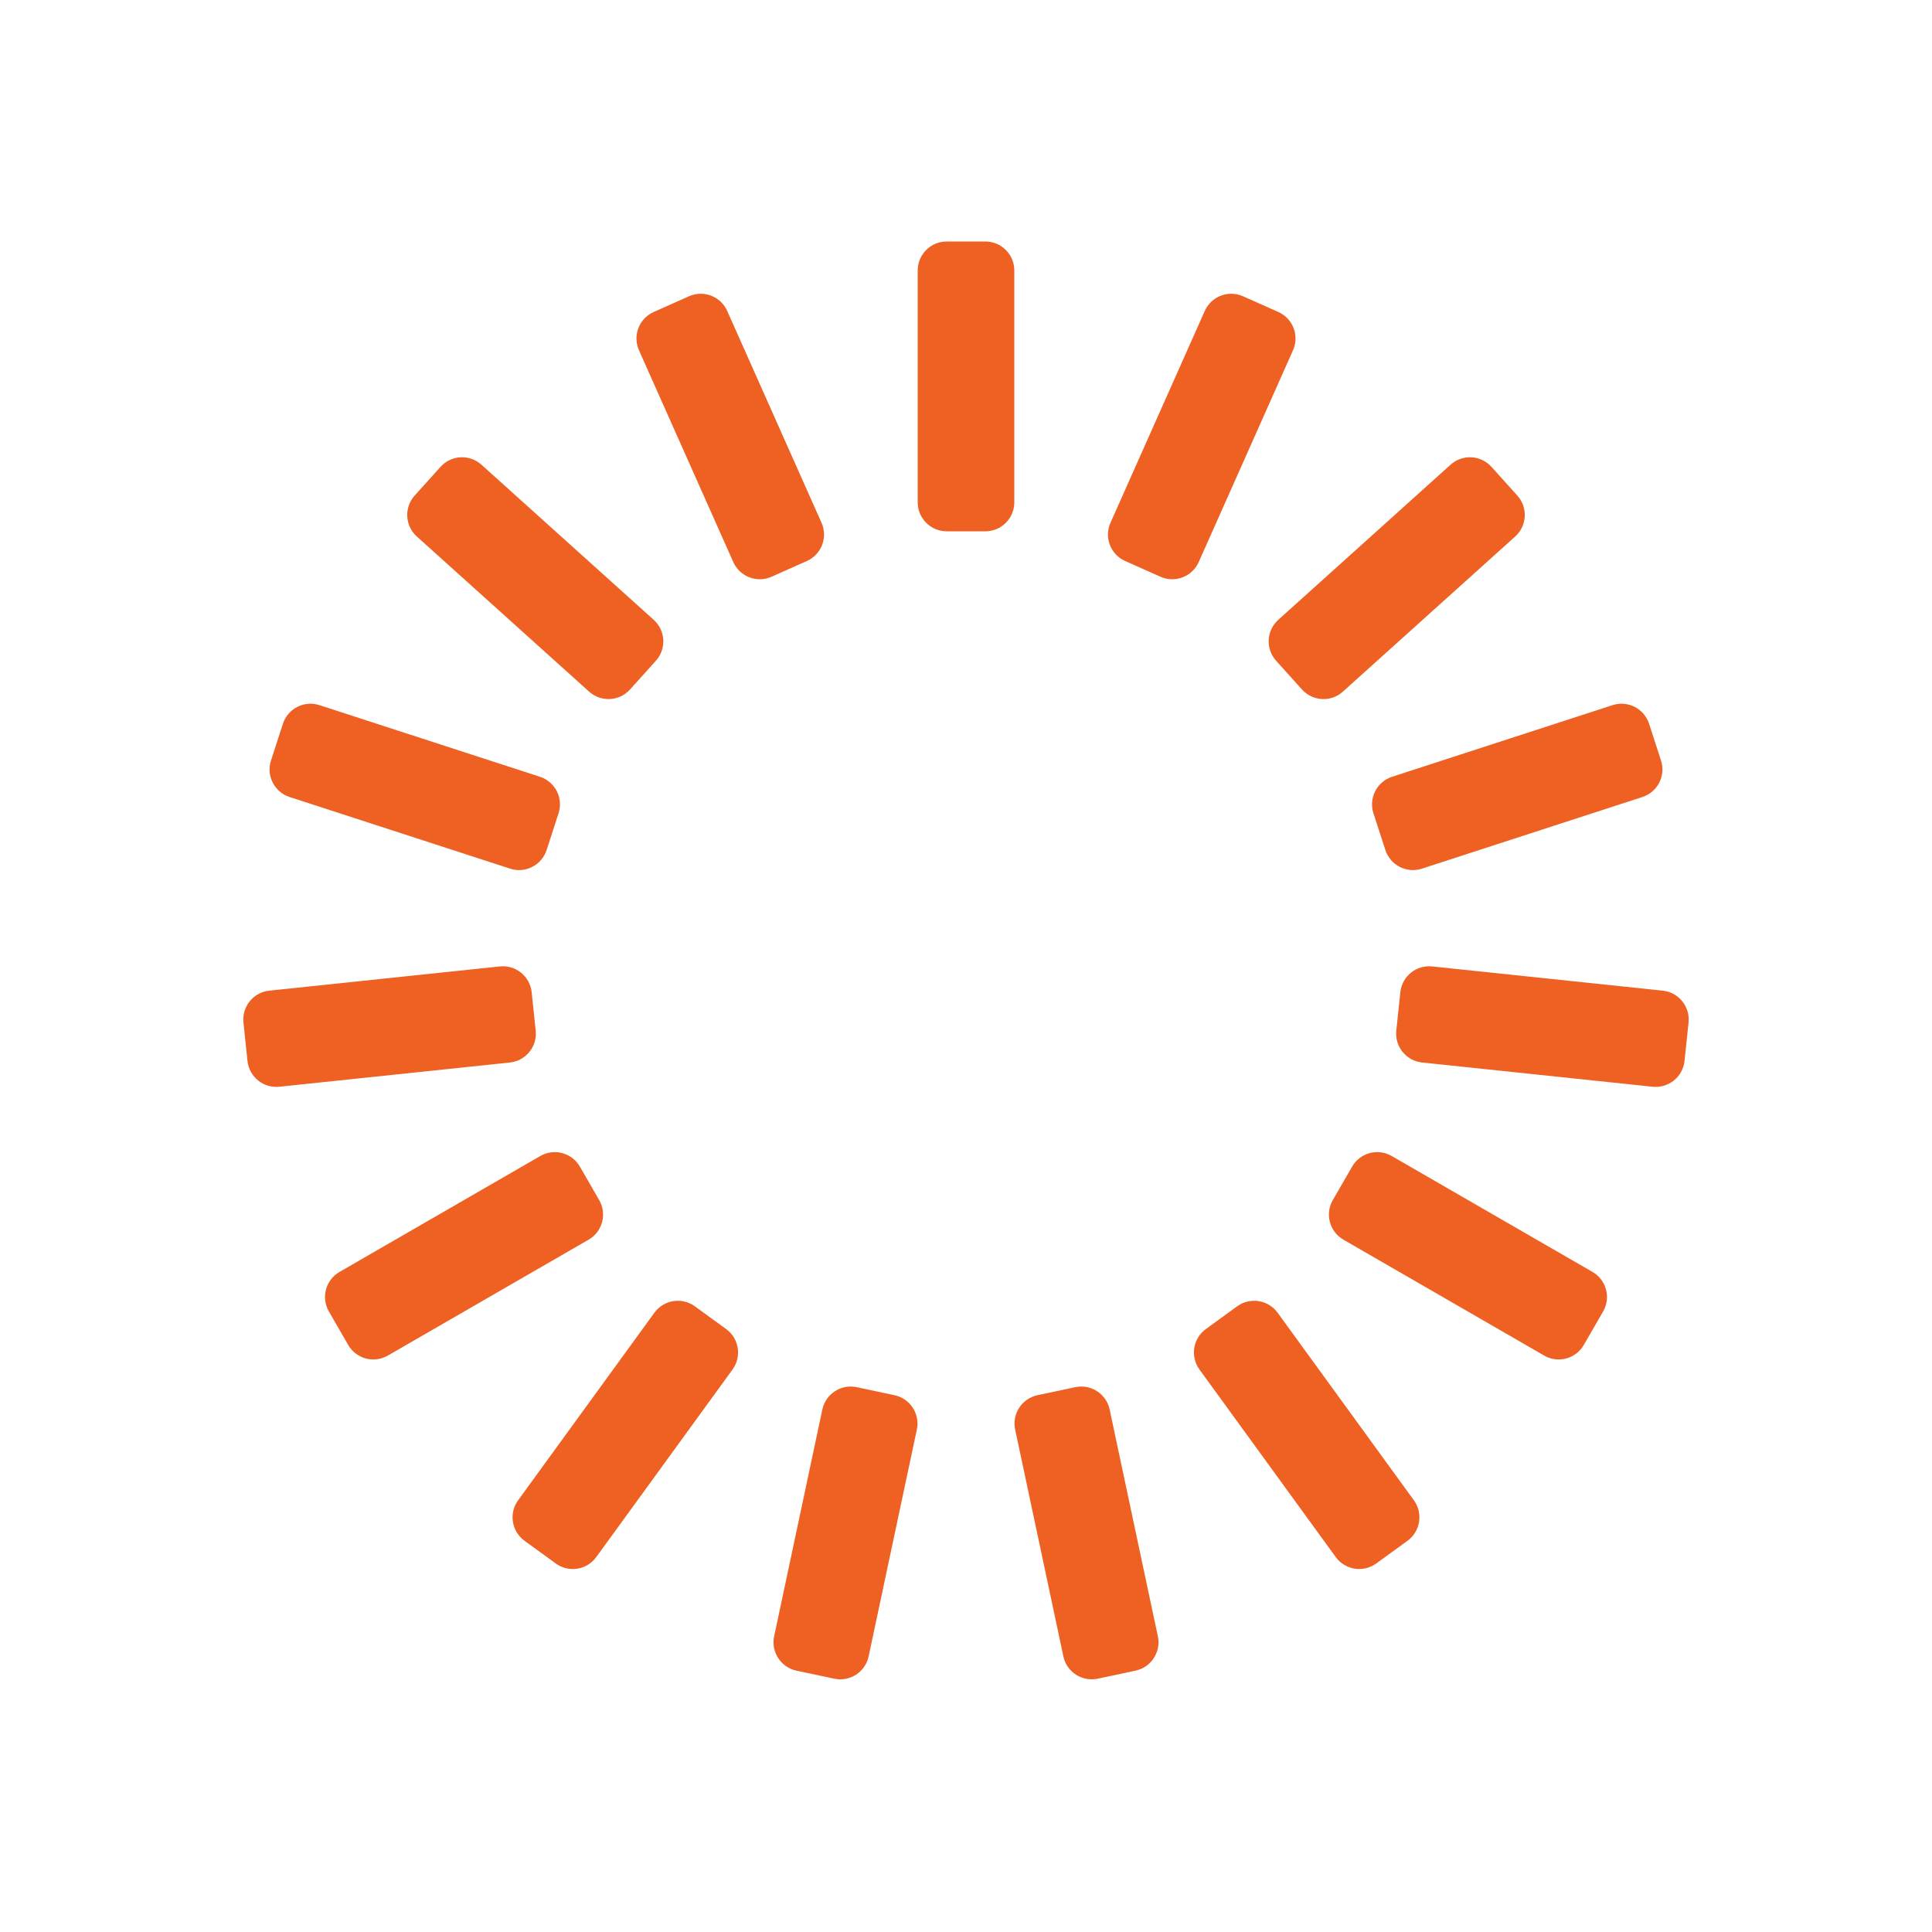
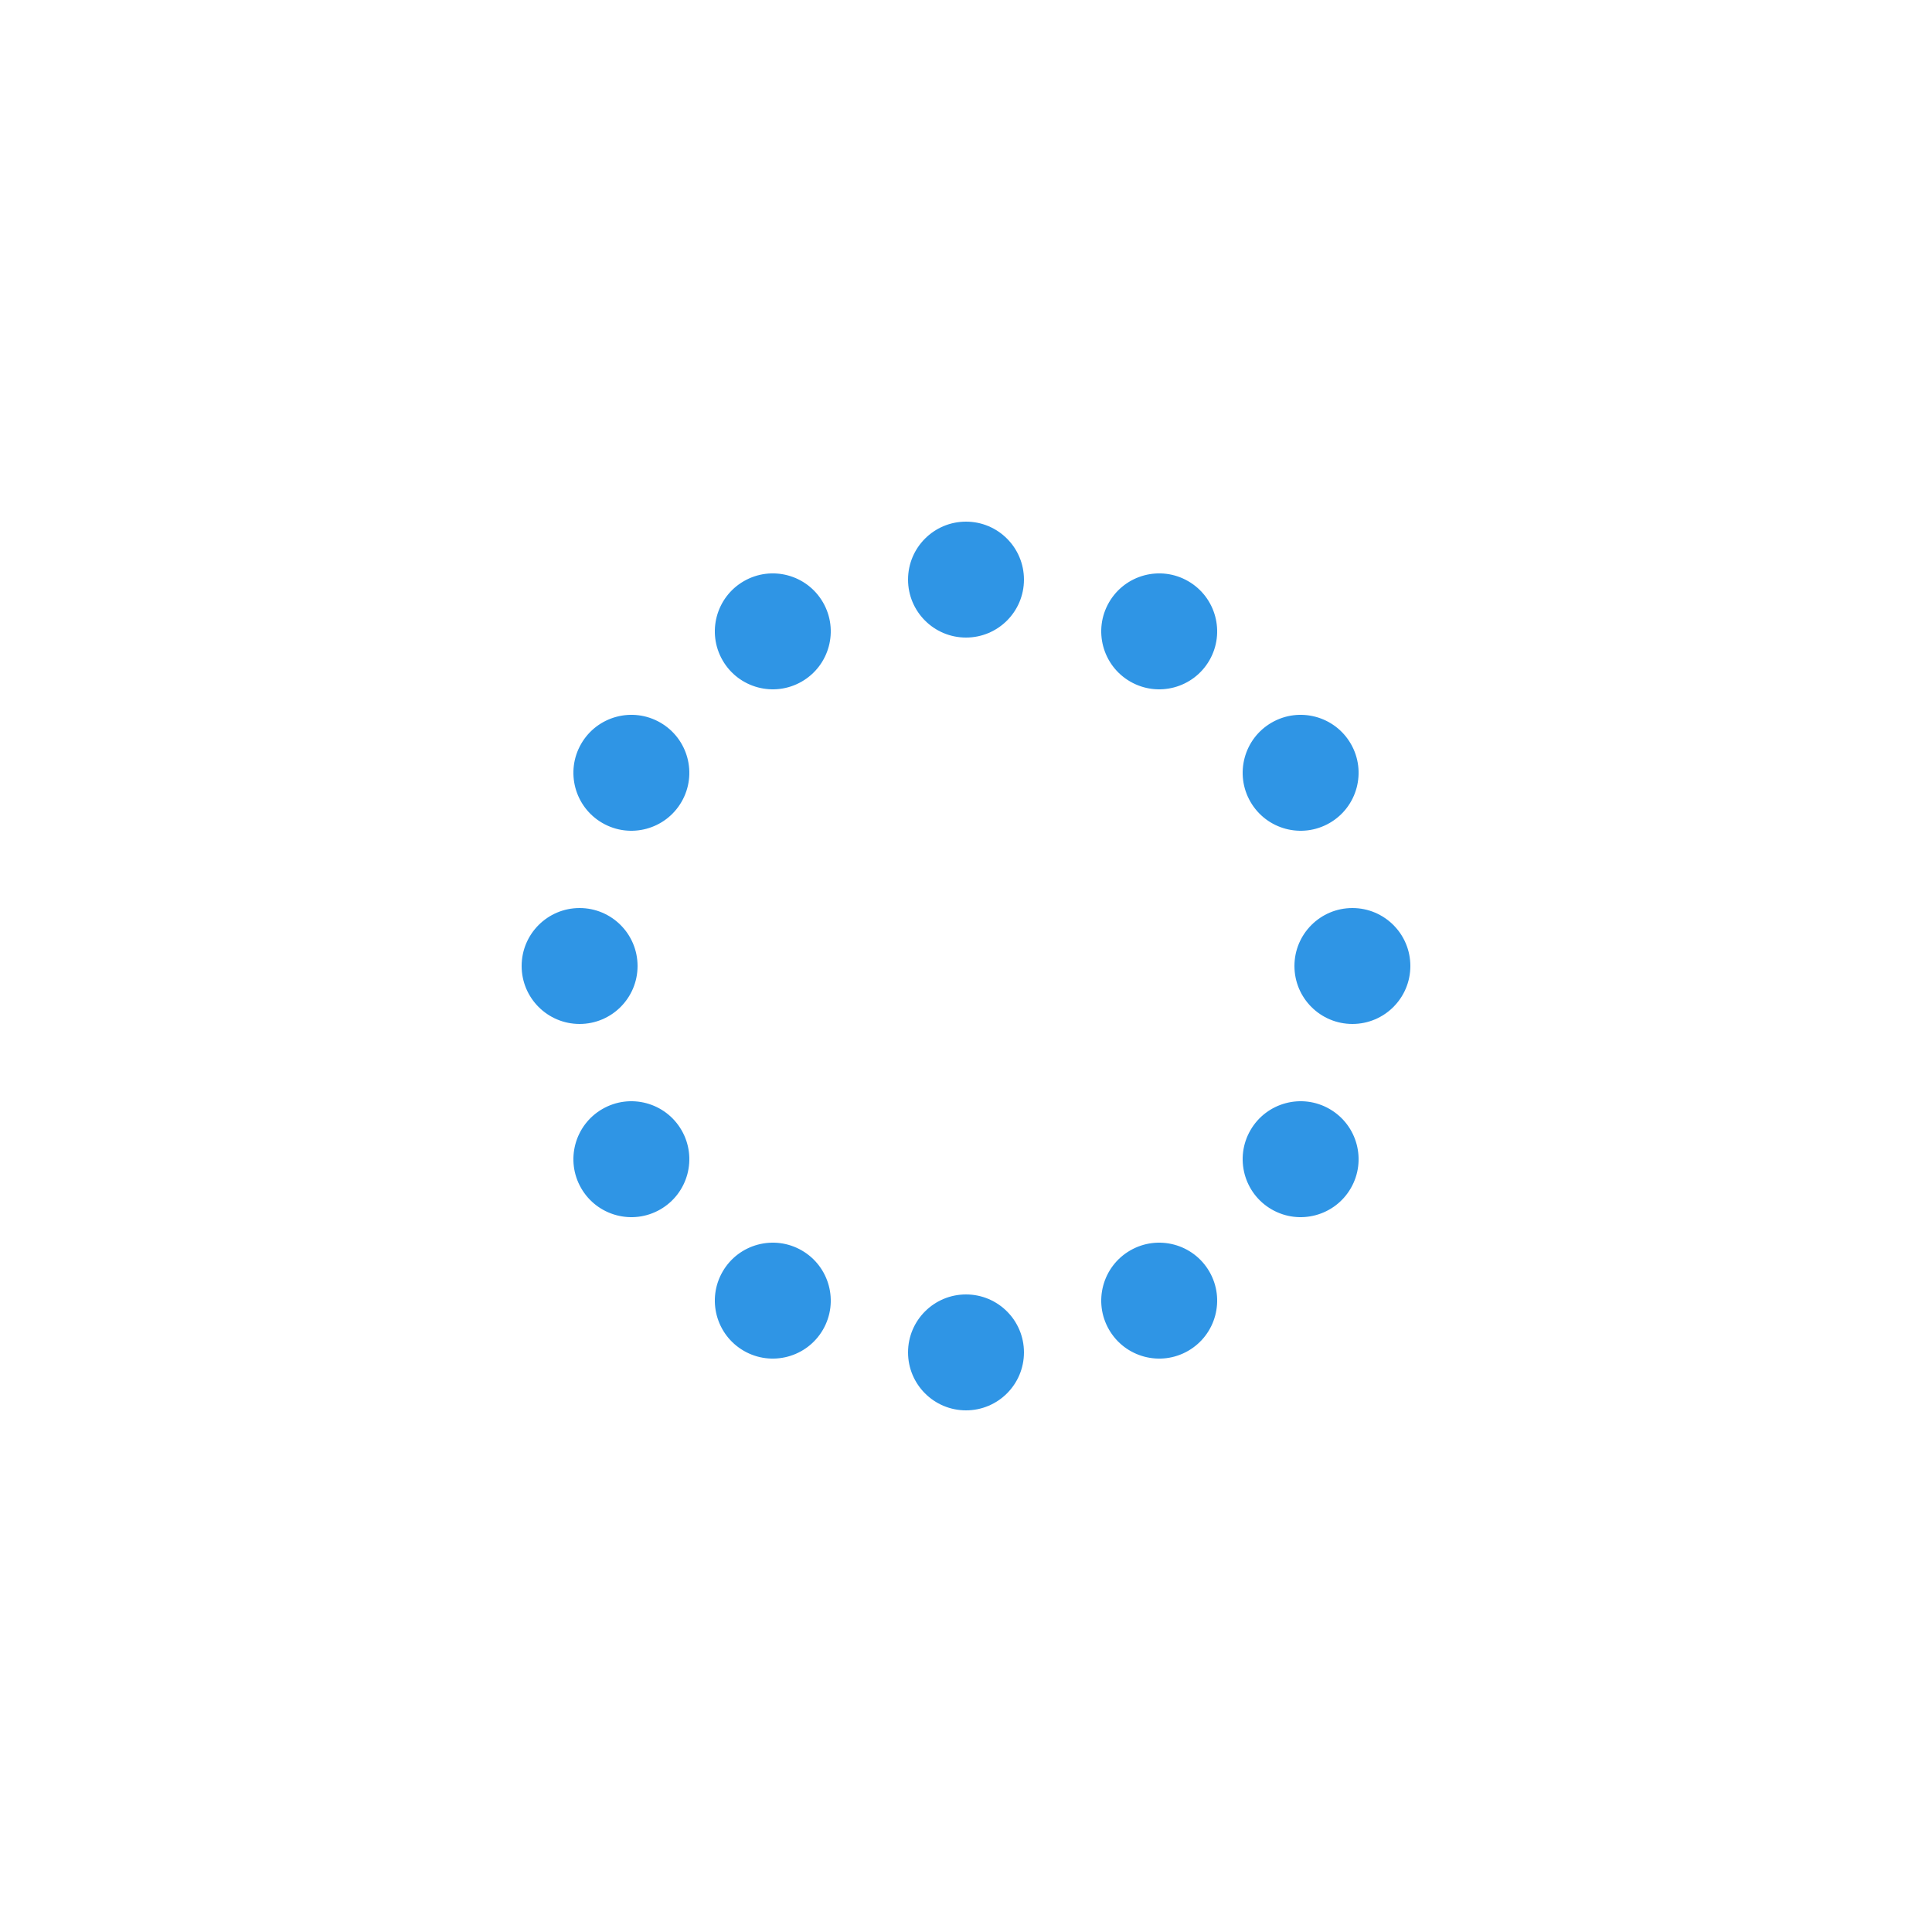
- <svg xmlns="http://www.w3.org/2000/svg" style="margin:auto;background:transparent;display:block;" width="200px" height="200px" viewBox="0 0 100 100" preserveAspectRatio="xMidYMid">
+ <svg xmlns="http://www.w3.org/2000/svg" style="margin: auto; background: none; display: block; shape-rendering: auto;" width="200px" height="200px" viewBox="0 0 100 100" preserveAspectRatio="xMidYMid">
  <g transform="rotate(0 50 50)">
-     <rect x="47.5" y="12.5" rx="1.5" ry="1.5" width="5" height="15" fill="#ee6123">
-       <animate attributeName="opacity" values="1;0" keyTimes="0;1" dur="1s" begin="-0.933s" repeatCount="indefinite" />
+     <rect x="47" y="27" rx="3" ry="3" width="6" height="6" fill="#2f95e5">
+       <animate attributeName="opacity" values="1;0" keyTimes="0;1" dur="1s" begin="-0.917s" repeatCount="indefinite" />
    </rect>
  </g>
-   <g transform="rotate(24 50 50)">
-     <rect x="47.5" y="12.5" rx="1.5" ry="1.5" width="5" height="15" fill="#ee6123">
-       <animate attributeName="opacity" values="1;0" keyTimes="0;1" dur="1s" begin="-0.867s" repeatCount="indefinite" />
+   <g transform="rotate(30 50 50)">
+     <rect x="47" y="27" rx="3" ry="3" width="6" height="6" fill="#2f95e5">
+       <animate attributeName="opacity" values="1;0" keyTimes="0;1" dur="1s" begin="-0.833s" repeatCount="indefinite" />
    </rect>
  </g>
-   <g transform="rotate(48 50 50)">
-     <rect x="47.5" y="12.5" rx="1.5" ry="1.5" width="5" height="15" fill="#ee6123">
-       <animate attributeName="opacity" values="1;0" keyTimes="0;1" dur="1s" begin="-0.8s" repeatCount="indefinite" />
+   <g transform="rotate(60 50 50)">
+     <rect x="47" y="27" rx="3" ry="3" width="6" height="6" fill="#2f95e5">
+       <animate attributeName="opacity" values="1;0" keyTimes="0;1" dur="1s" begin="-0.75s" repeatCount="indefinite" />
    </rect>
  </g>
-   <g transform="rotate(72 50 50)">
-     <rect x="47.5" y="12.5" rx="1.5" ry="1.5" width="5" height="15" fill="#ee6123">
-       <animate attributeName="opacity" values="1;0" keyTimes="0;1" dur="1s" begin="-0.733s" repeatCount="indefinite" />
-     </rect>
-   </g>
-   <g transform="rotate(96 50 50)">
-     <rect x="47.5" y="12.5" rx="1.5" ry="1.5" width="5" height="15" fill="#ee6123">
+   <g transform="rotate(90 50 50)">
+     <rect x="47" y="27" rx="3" ry="3" width="6" height="6" fill="#2f95e5">
      <animate attributeName="opacity" values="1;0" keyTimes="0;1" dur="1s" begin="-0.667s" repeatCount="indefinite" />
    </rect>
  </g>
  <g transform="rotate(120 50 50)">
-     <rect x="47.5" y="12.5" rx="1.5" ry="1.5" width="5" height="15" fill="#ee6123">
-       <animate attributeName="opacity" values="1;0" keyTimes="0;1" dur="1s" begin="-0.6s" repeatCount="indefinite" />
+     <rect x="47" y="27" rx="3" ry="3" width="6" height="6" fill="#2f95e5">
+       <animate attributeName="opacity" values="1;0" keyTimes="0;1" dur="1s" begin="-0.583s" repeatCount="indefinite" />
    </rect>
  </g>
-   <g transform="rotate(144 50 50)">
-     <rect x="47.5" y="12.5" rx="1.5" ry="1.5" width="5" height="15" fill="#ee6123">
-       <animate attributeName="opacity" values="1;0" keyTimes="0;1" dur="1s" begin="-0.533s" repeatCount="indefinite" />
+   <g transform="rotate(150 50 50)">
+     <rect x="47" y="27" rx="3" ry="3" width="6" height="6" fill="#2f95e5">
+       <animate attributeName="opacity" values="1;0" keyTimes="0;1" dur="1s" begin="-0.5s" repeatCount="indefinite" />
    </rect>
  </g>
-   <g transform="rotate(168 50 50)">
-     <rect x="47.5" y="12.5" rx="1.5" ry="1.5" width="5" height="15" fill="#ee6123">
-       <animate attributeName="opacity" values="1;0" keyTimes="0;1" dur="1s" begin="-0.467s" repeatCount="indefinite" />
+   <g transform="rotate(180 50 50)">
+     <rect x="47" y="27" rx="3" ry="3" width="6" height="6" fill="#2f95e5">
+       <animate attributeName="opacity" values="1;0" keyTimes="0;1" dur="1s" begin="-0.417s" repeatCount="indefinite" />
    </rect>
  </g>
-   <g transform="rotate(192 50 50)">
-     <rect x="47.5" y="12.5" rx="1.5" ry="1.5" width="5" height="15" fill="#ee6123">
-       <animate attributeName="opacity" values="1;0" keyTimes="0;1" dur="1s" begin="-0.4s" repeatCount="indefinite" />
-     </rect>
-   </g>
-   <g transform="rotate(216 50 50)">
-     <rect x="47.5" y="12.5" rx="1.5" ry="1.5" width="5" height="15" fill="#ee6123">
+   <g transform="rotate(210 50 50)">
+     <rect x="47" y="27" rx="3" ry="3" width="6" height="6" fill="#2f95e5">
      <animate attributeName="opacity" values="1;0" keyTimes="0;1" dur="1s" begin="-0.333s" repeatCount="indefinite" />
    </rect>
  </g>
  <g transform="rotate(240 50 50)">
-     <rect x="47.5" y="12.5" rx="1.5" ry="1.5" width="5" height="15" fill="#ee6123">
-       <animate attributeName="opacity" values="1;0" keyTimes="0;1" dur="1s" begin="-0.267s" repeatCount="indefinite" />
+     <rect x="47" y="27" rx="3" ry="3" width="6" height="6" fill="#2f95e5">
+       <animate attributeName="opacity" values="1;0" keyTimes="0;1" dur="1s" begin="-0.25s" repeatCount="indefinite" />
    </rect>
  </g>
-   <g transform="rotate(264 50 50)">
-     <rect x="47.5" y="12.5" rx="1.5" ry="1.5" width="5" height="15" fill="#ee6123">
-       <animate attributeName="opacity" values="1;0" keyTimes="0;1" dur="1s" begin="-0.2s" repeatCount="indefinite" />
+   <g transform="rotate(270 50 50)">
+     <rect x="47" y="27" rx="3" ry="3" width="6" height="6" fill="#2f95e5">
+       <animate attributeName="opacity" values="1;0" keyTimes="0;1" dur="1s" begin="-0.167s" repeatCount="indefinite" />
    </rect>
  </g>
-   <g transform="rotate(288 50 50)">
-     <rect x="47.5" y="12.5" rx="1.5" ry="1.5" width="5" height="15" fill="#ee6123">
-       <animate attributeName="opacity" values="1;0" keyTimes="0;1" dur="1s" begin="-0.133s" repeatCount="indefinite" />
+   <g transform="rotate(300 50 50)">
+     <rect x="47" y="27" rx="3" ry="3" width="6" height="6" fill="#2f95e5">
+       <animate attributeName="opacity" values="1;0" keyTimes="0;1" dur="1s" begin="-0.083s" repeatCount="indefinite" />
    </rect>
  </g>
-   <g transform="rotate(312 50 50)">
-     <rect x="47.5" y="12.5" rx="1.5" ry="1.5" width="5" height="15" fill="#ee6123">
-       <animate attributeName="opacity" values="1;0" keyTimes="0;1" dur="1s" begin="-0.067s" repeatCount="indefinite" />
-     </rect>
-   </g>
-   <g transform="rotate(336 50 50)">
-     <rect x="47.5" y="12.5" rx="1.5" ry="1.5" width="5" height="15" fill="#ee6123">
+   <g transform="rotate(330 50 50)">
+     <rect x="47" y="27" rx="3" ry="3" width="6" height="6" fill="#2f95e5">
      <animate attributeName="opacity" values="1;0" keyTimes="0;1" dur="1s" begin="0s" repeatCount="indefinite" />
    </rect>
  </g>
</svg>
